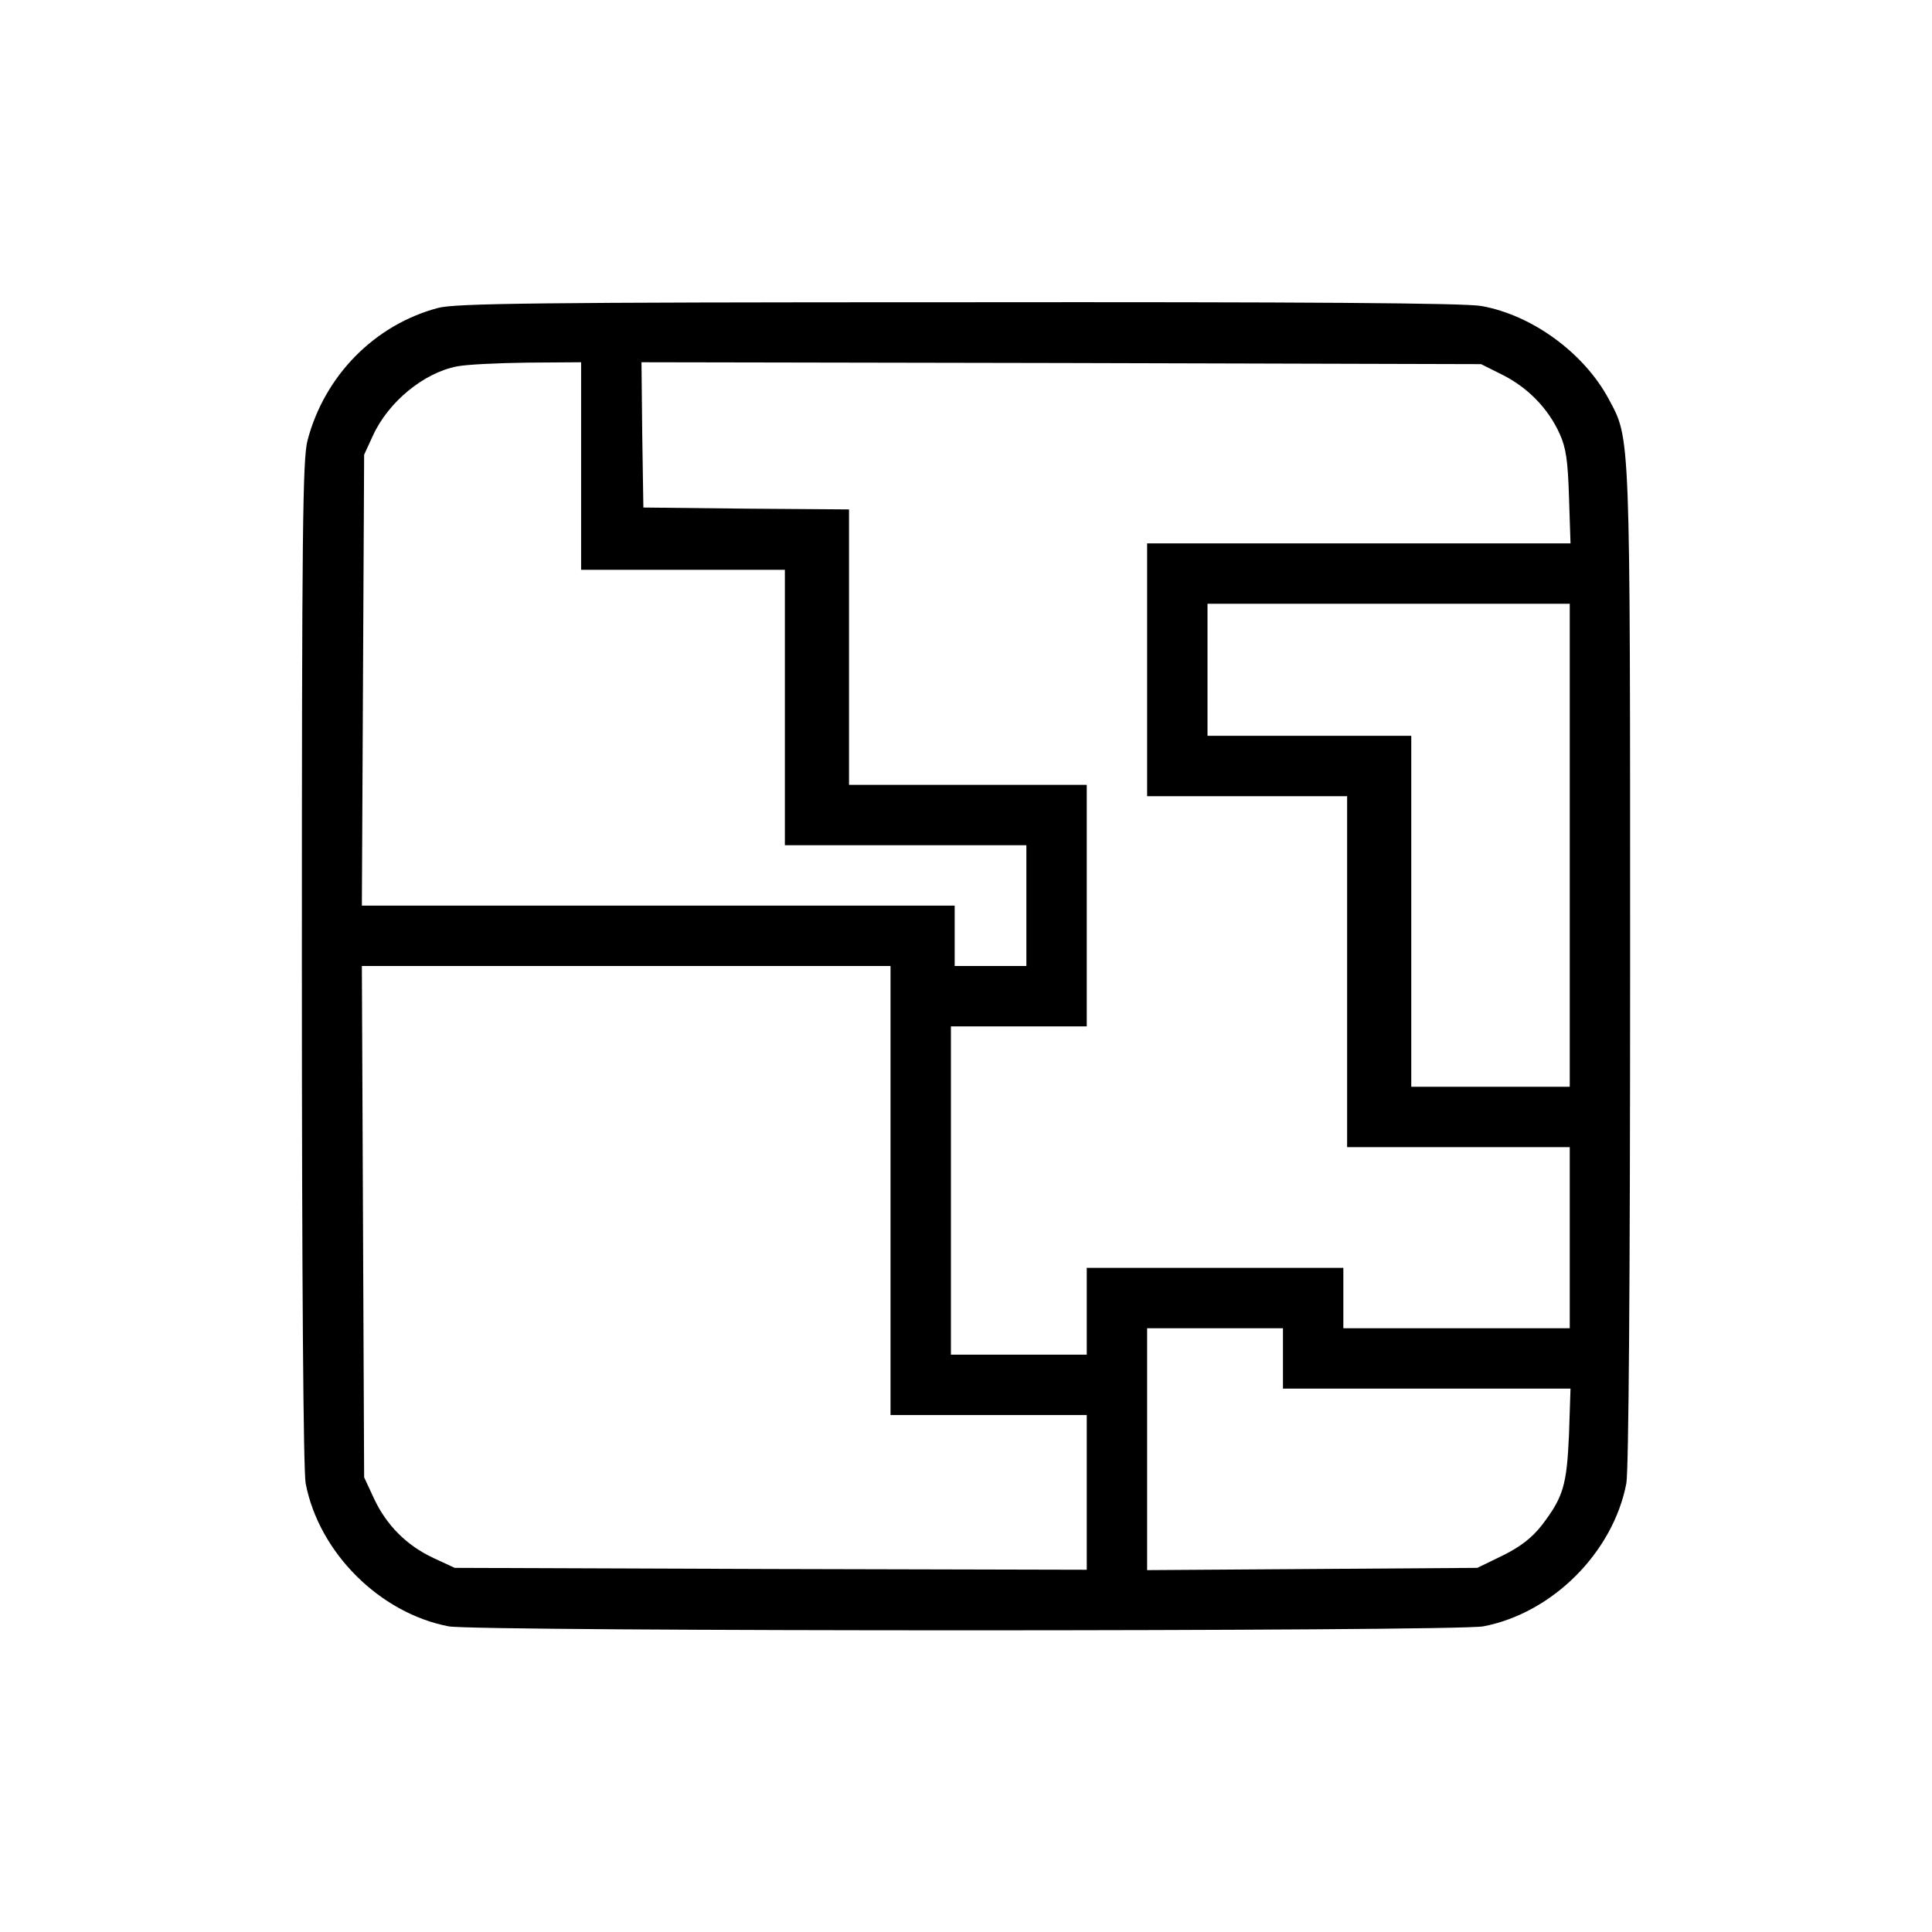
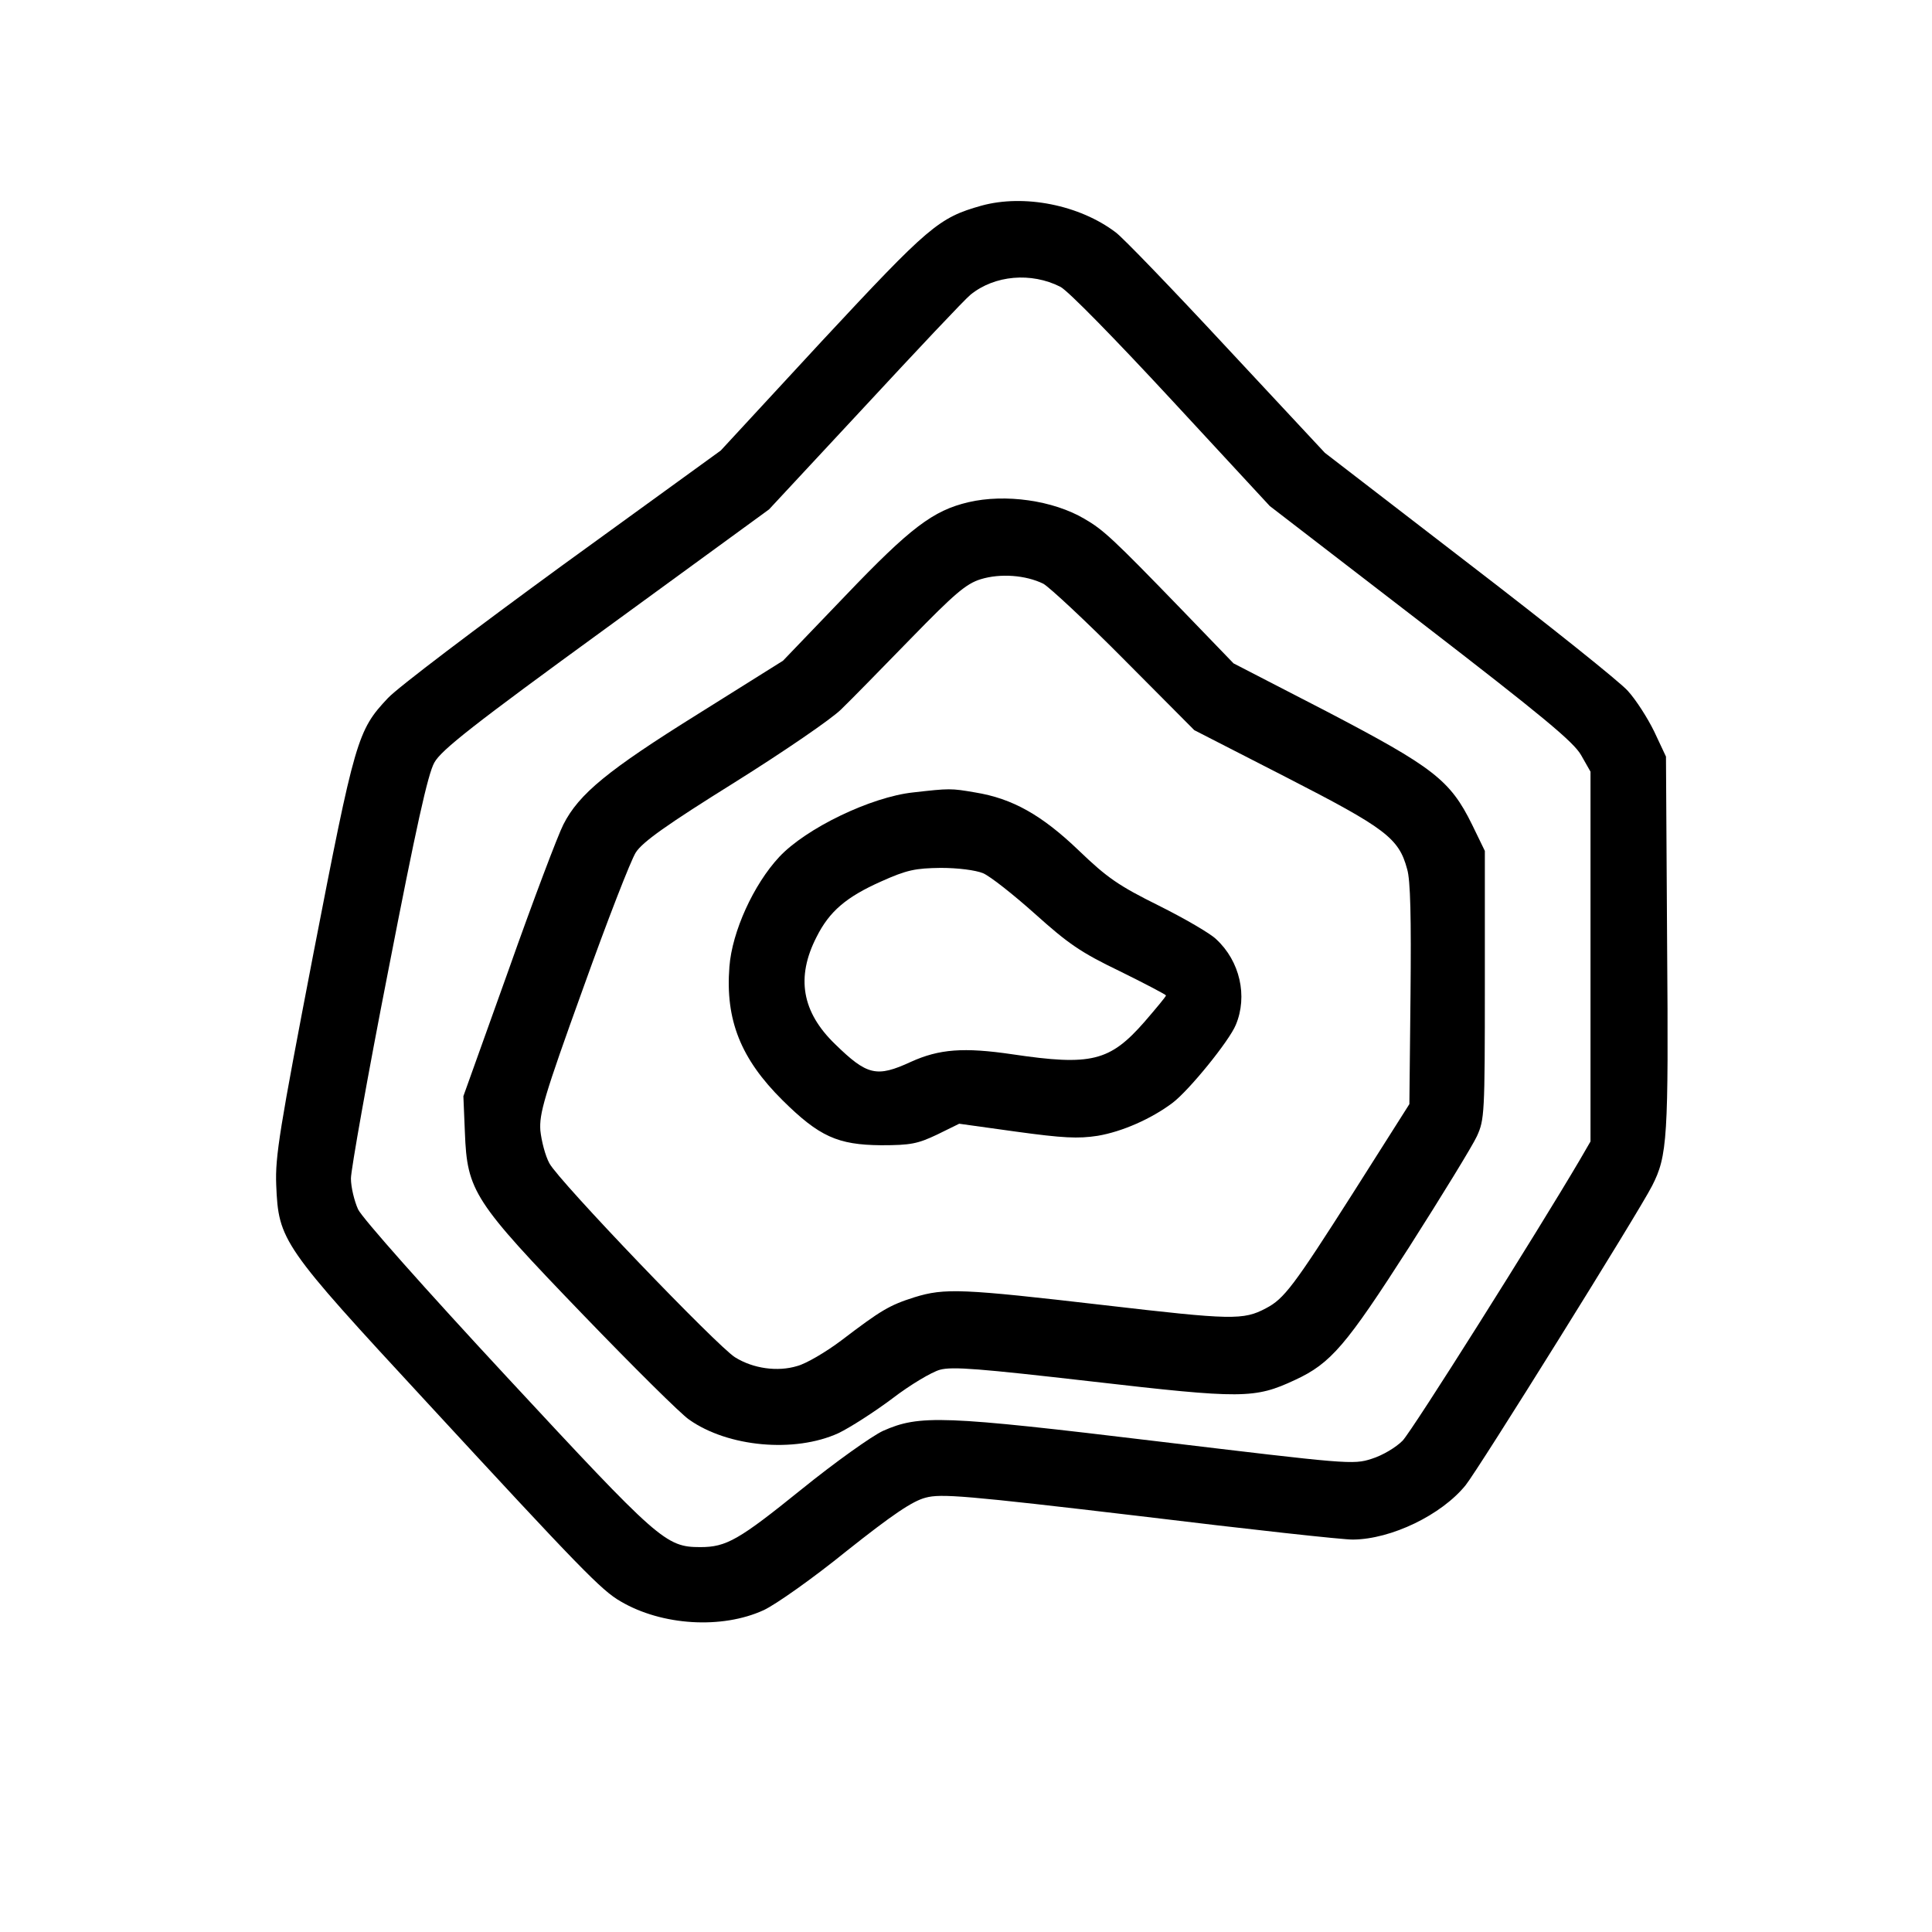
<svg xmlns="http://www.w3.org/2000/svg" version="1.0" width="512pt" height="512pt" viewBox="0 0 512 512" preserveAspectRatio="xMidYMid meet">
  <g transform="translate(0,512) scale(0.1,-0.1)" fill="#000000" stroke="none">
-     <path d="M1161 4304 c-169 -45 -301 -180 -346 -351 -13 -49 -15 -240 -15 -1384 0 -860 4 -1345 10 -1380 35 -183 196 -344 379 -379 74 -14 2668 -14 2742 0 183 35 344 196 379 379 6 35 10 516 10 1370 0 1434 1 1395 -57 1504 -65 121 -202 222 -337 246 -41 8 -474 11 -1385 10 -1125 0 -1334 -3 -1380 -15z m379 -419 l0 -275 270 0 270 0 0 -365 0 -365 320 0 320 0 0 -160 0 -160 -95 0 -95 0 0 80 0 80 -785 0 -786 0 3 598 3 597 23 50 c41 90 135 167 223 184 24 5 108 9 187 10 l142 1 0 -275z m2443 241 c67 -34 120 -89 150 -155 17 -37 22 -71 25 -168 l4 -123 -561 0 -561 0 0 -335 0 -335 265 0 265 0 0 -465 0 -465 295 0 295 0 0 -240 0 -240 -300 0 -300 0 0 80 0 80 -340 0 -340 0 0 -115 0 -115 -180 0 -180 0 0 435 0 435 180 0 180 0 0 320 0 320 -315 0 -315 0 0 365 0 365 -272 2 -273 3 -3 193 -2 192 1112 -2 1113 -3 58 -29z m177 -1246 l0 -640 -210 0 -210 0 0 465 0 465 -270 0 -270 0 0 175 0 175 480 0 480 0 0 -640z m-1800 -915 l0 -595 260 0 260 0 0 -205 0 -205 -838 2 -837 3 -56 26 c-71 33 -125 87 -158 158 l-26 56 -3 678 -3 677 701 0 700 0 0 -595z m1040 -445 l0 -80 381 0 381 0 -4 -122 c-6 -135 -15 -165 -72 -240 -26 -33 -55 -56 -103 -80 l-68 -33 -437 -3 -438 -3 0 321 0 320 180 0 180 0 0 -80z" />
+     <path d="M2601 4575 c-114 -32 -140 -55 -423 -359 l-268 -290 -418 -303 c-229 -167 -438 -325 -464 -353 -81 -86 -87 -108 -198 -680 -89 -462 -101 -535 -98 -610 6 -148 15 -161 398 -575 408 -442 464 -500 515 -529 109 -64 268 -74 379 -23 32 15 130 84 220 157 121 96 174 132 209 141 40 11 104 6 569 -49 288 -35 542 -63 564 -62 101 1 234 65 298 144 34 42 459 724 494 793 41 80 44 126 40 643 l-3 495 -31 66 c-18 37 -49 85 -70 108 -20 23 -209 174 -420 336 l-383 295 -261 280 c-143 154 -275 291 -293 304 -96 73 -243 102 -356 71z m209 -215 c20 -10 145 -138 295 -300 l260 -281 400 -308 c323 -249 405 -317 425 -352 l25 -44 0 -490 0 -490 -29 -50 c-113 -192 -443 -716 -469 -743 -18 -18 -53 -39 -82 -48 -49 -16 -64 -14 -565 46 -573 69 -633 71 -730 28 -30 -14 -127 -83 -216 -155 -166 -134 -199 -153 -268 -153 -92 0 -110 17 -512 450 -220 237 -384 422 -395 445 -10 22 -19 59 -19 82 0 22 44 271 99 551 74 381 105 521 122 551 18 33 103 100 455 356 l432 315 253 272 c139 150 265 284 281 297 64 52 161 60 238 21z" />
+     <path d="M2566 3789 c-93 -22 -153 -67 -325 -247 l-166 -173 -225 -141 c-239 -149 -316 -212 -357 -293 -14 -27 -80 -201 -145 -385 l-120 -335 4 -96 c6 -156 23 -182 313 -483 133 -138 259 -263 281 -278 103 -73 280 -89 396 -36 31 15 95 56 143 92 47 36 104 70 126 76 33 9 105 3 402 -31 399 -46 432 -46 539 4 95 44 135 91 303 353 86 135 167 267 179 293 20 44 21 59 21 401 l0 355 -34 70 c-58 118 -103 152 -384 299 l-248 128 -137 142 c-183 189 -208 212 -258 241 -83 49 -210 67 -308 44z m199 -216 c16 -9 113 -99 215 -202 l185 -186 244 -125 c263 -135 298 -161 320 -243 9 -29 11 -131 9 -333 l-3 -290 -149 -235 c-158 -248 -183 -281 -231 -306 -60 -32 -91 -31 -427 8 -380 44 -424 46 -505 21 -66 -21 -88 -34 -193 -114 -41 -31 -94 -62 -117 -68 -52 -16 -117 -7 -165 23 -47 29 -467 467 -492 514 -11 20 -21 59 -24 87 -3 45 9 88 113 376 64 179 127 341 140 361 18 28 83 74 261 185 131 82 258 169 283 194 26 25 108 109 185 188 115 118 146 145 185 157 52 16 119 11 166 -12z" />
+     <path d="M2420 3020 c-112 -12 -284 -95 -355 -171 -68 -73 -125 -198 -132 -291 -11 -141 30 -244 141 -354 97 -96 146 -118 261 -119 79 0 97 4 148 28 l59 29 151 -21 c124 -17 164 -19 216 -11 65 11 142 45 198 87 44 33 151 165 168 207 32 76 11 169 -52 227 -15 15 -84 55 -152 89 -107 53 -137 74 -212 146 -98 94 -176 138 -275 154 -64 11 -67 11 -164 0z m185 -214 c19 -8 81 -57 138 -108 88 -79 121 -102 225 -152 67 -33 122 -62 122 -64 0 -3 -26 -34 -57 -70 -92 -105 -141 -117 -350 -86 -129 19 -194 14 -269 -20 -91 -42 -116 -36 -201 47 -88 85 -104 177 -49 284 34 68 79 106 171 147 69 31 91 35 158 36 46 0 92 -6 112 -14z" />
  </g>
</svg>
